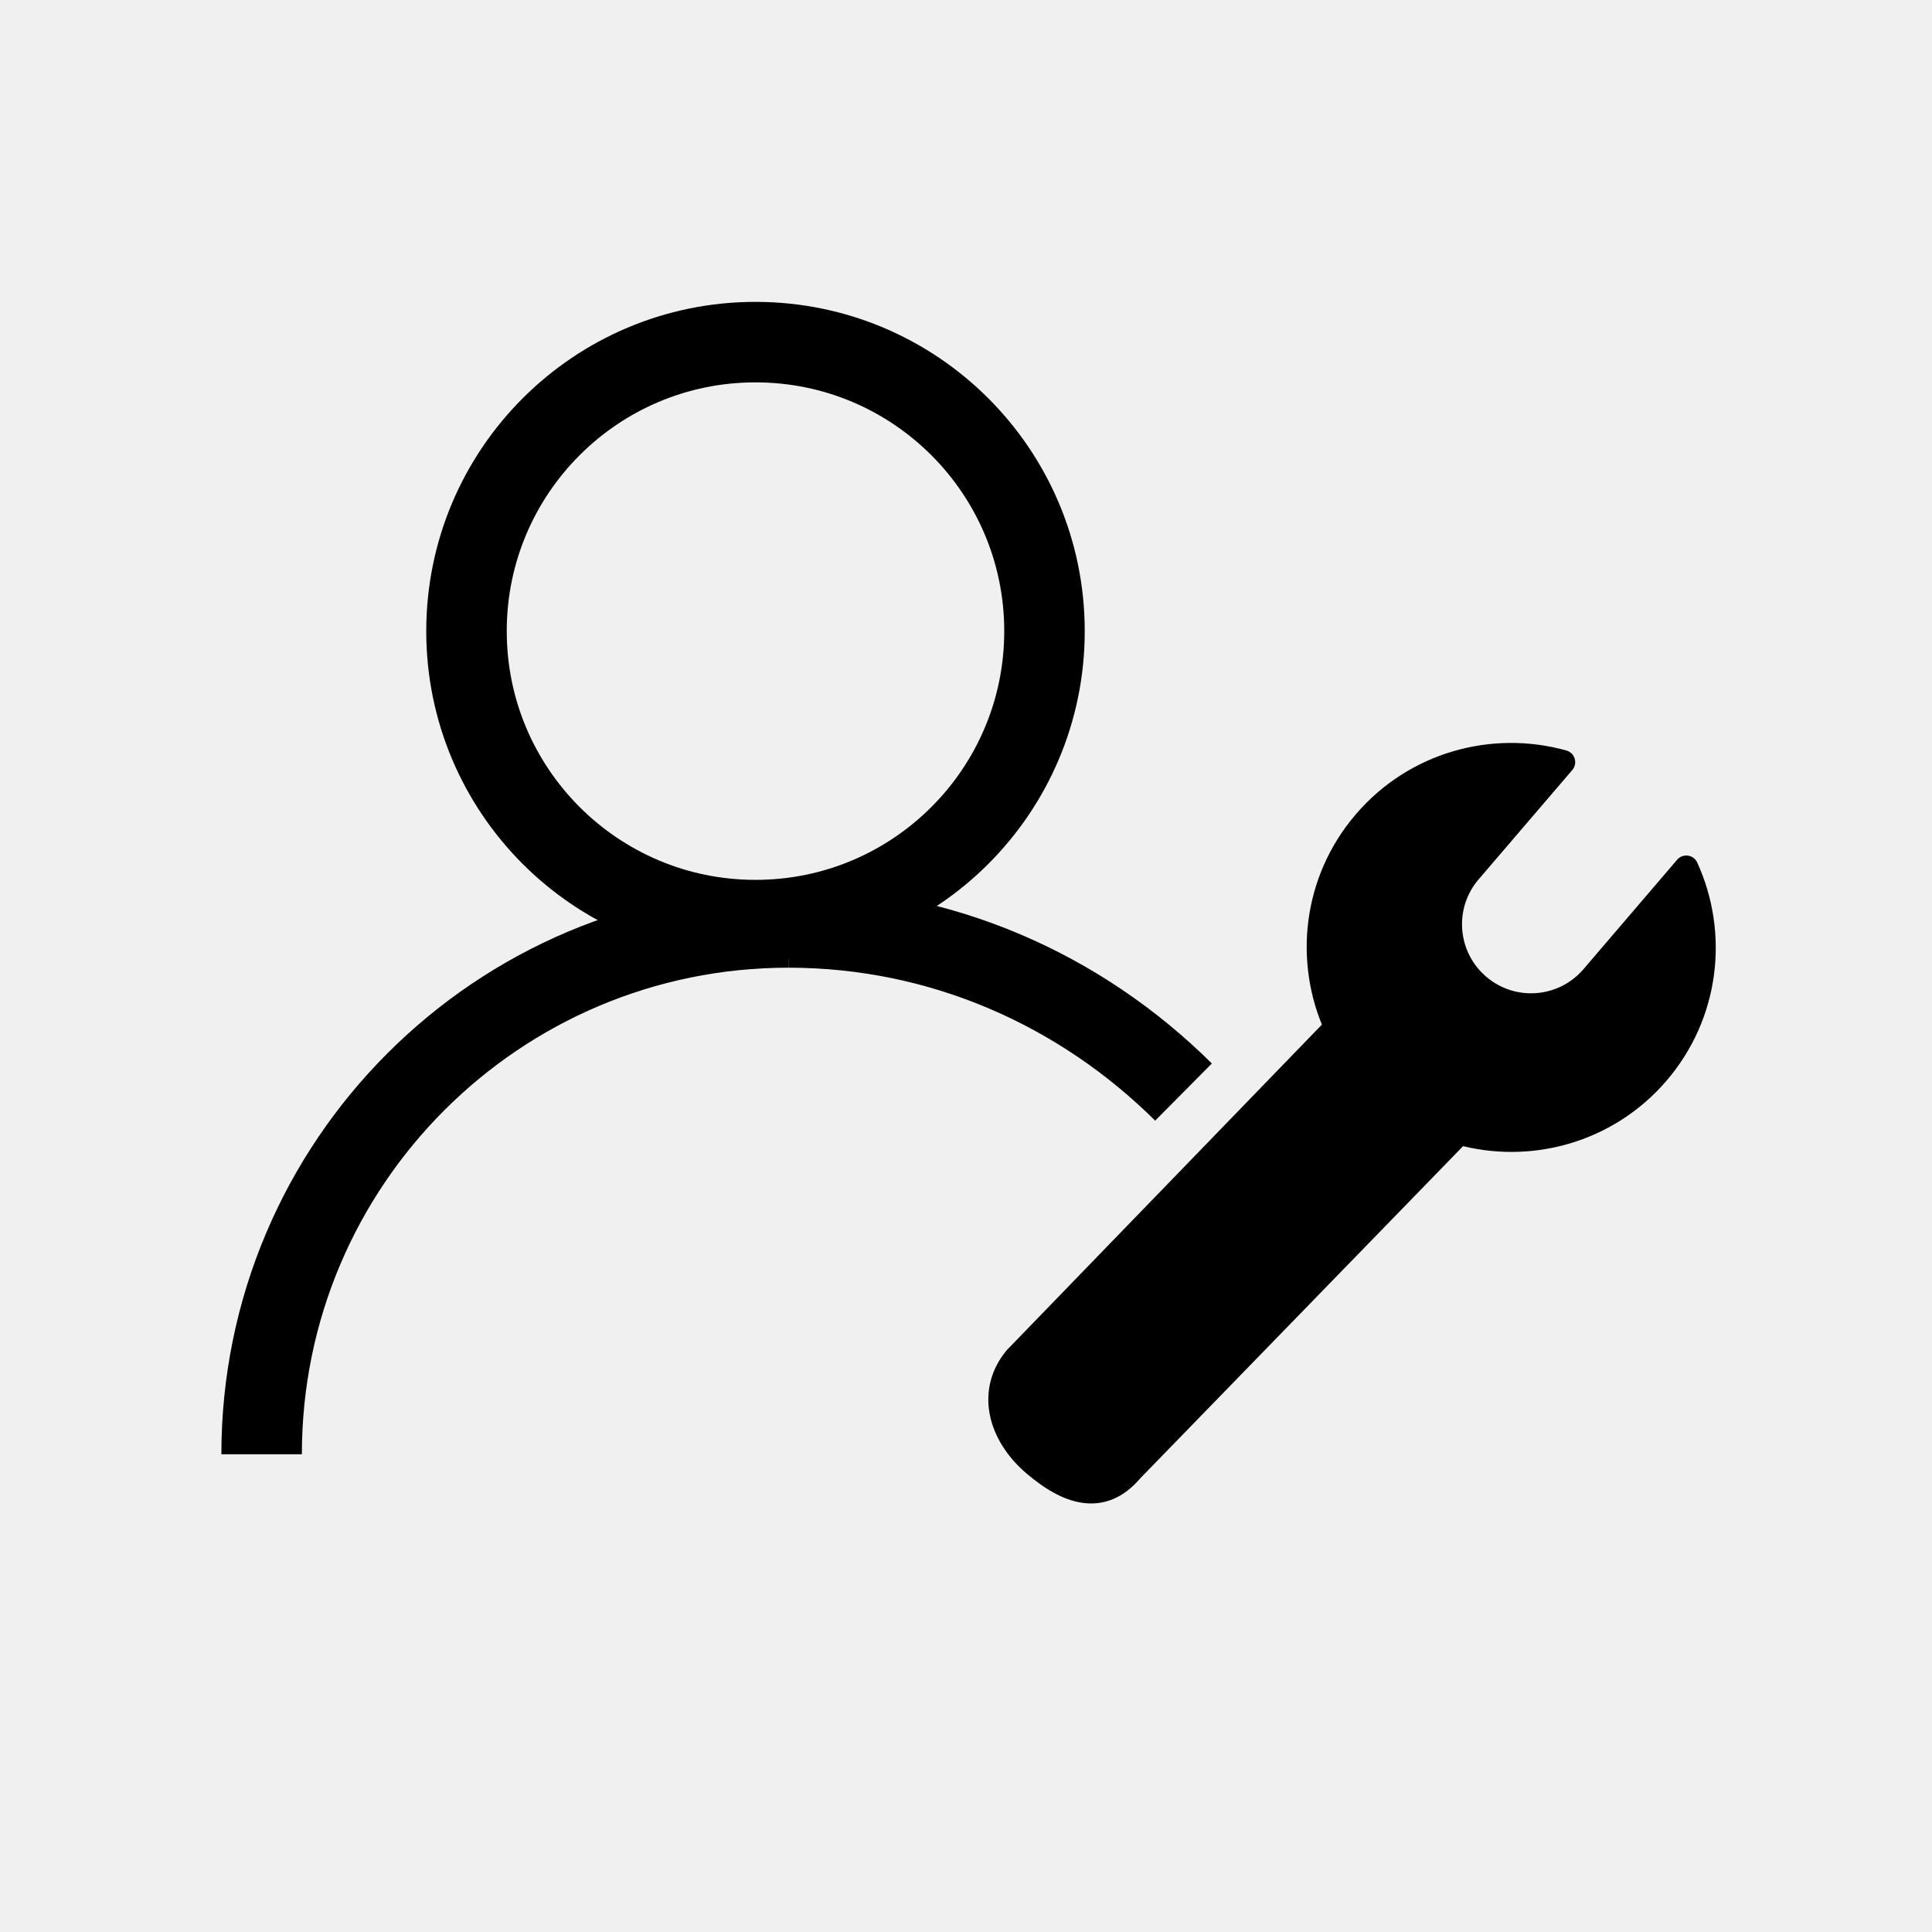
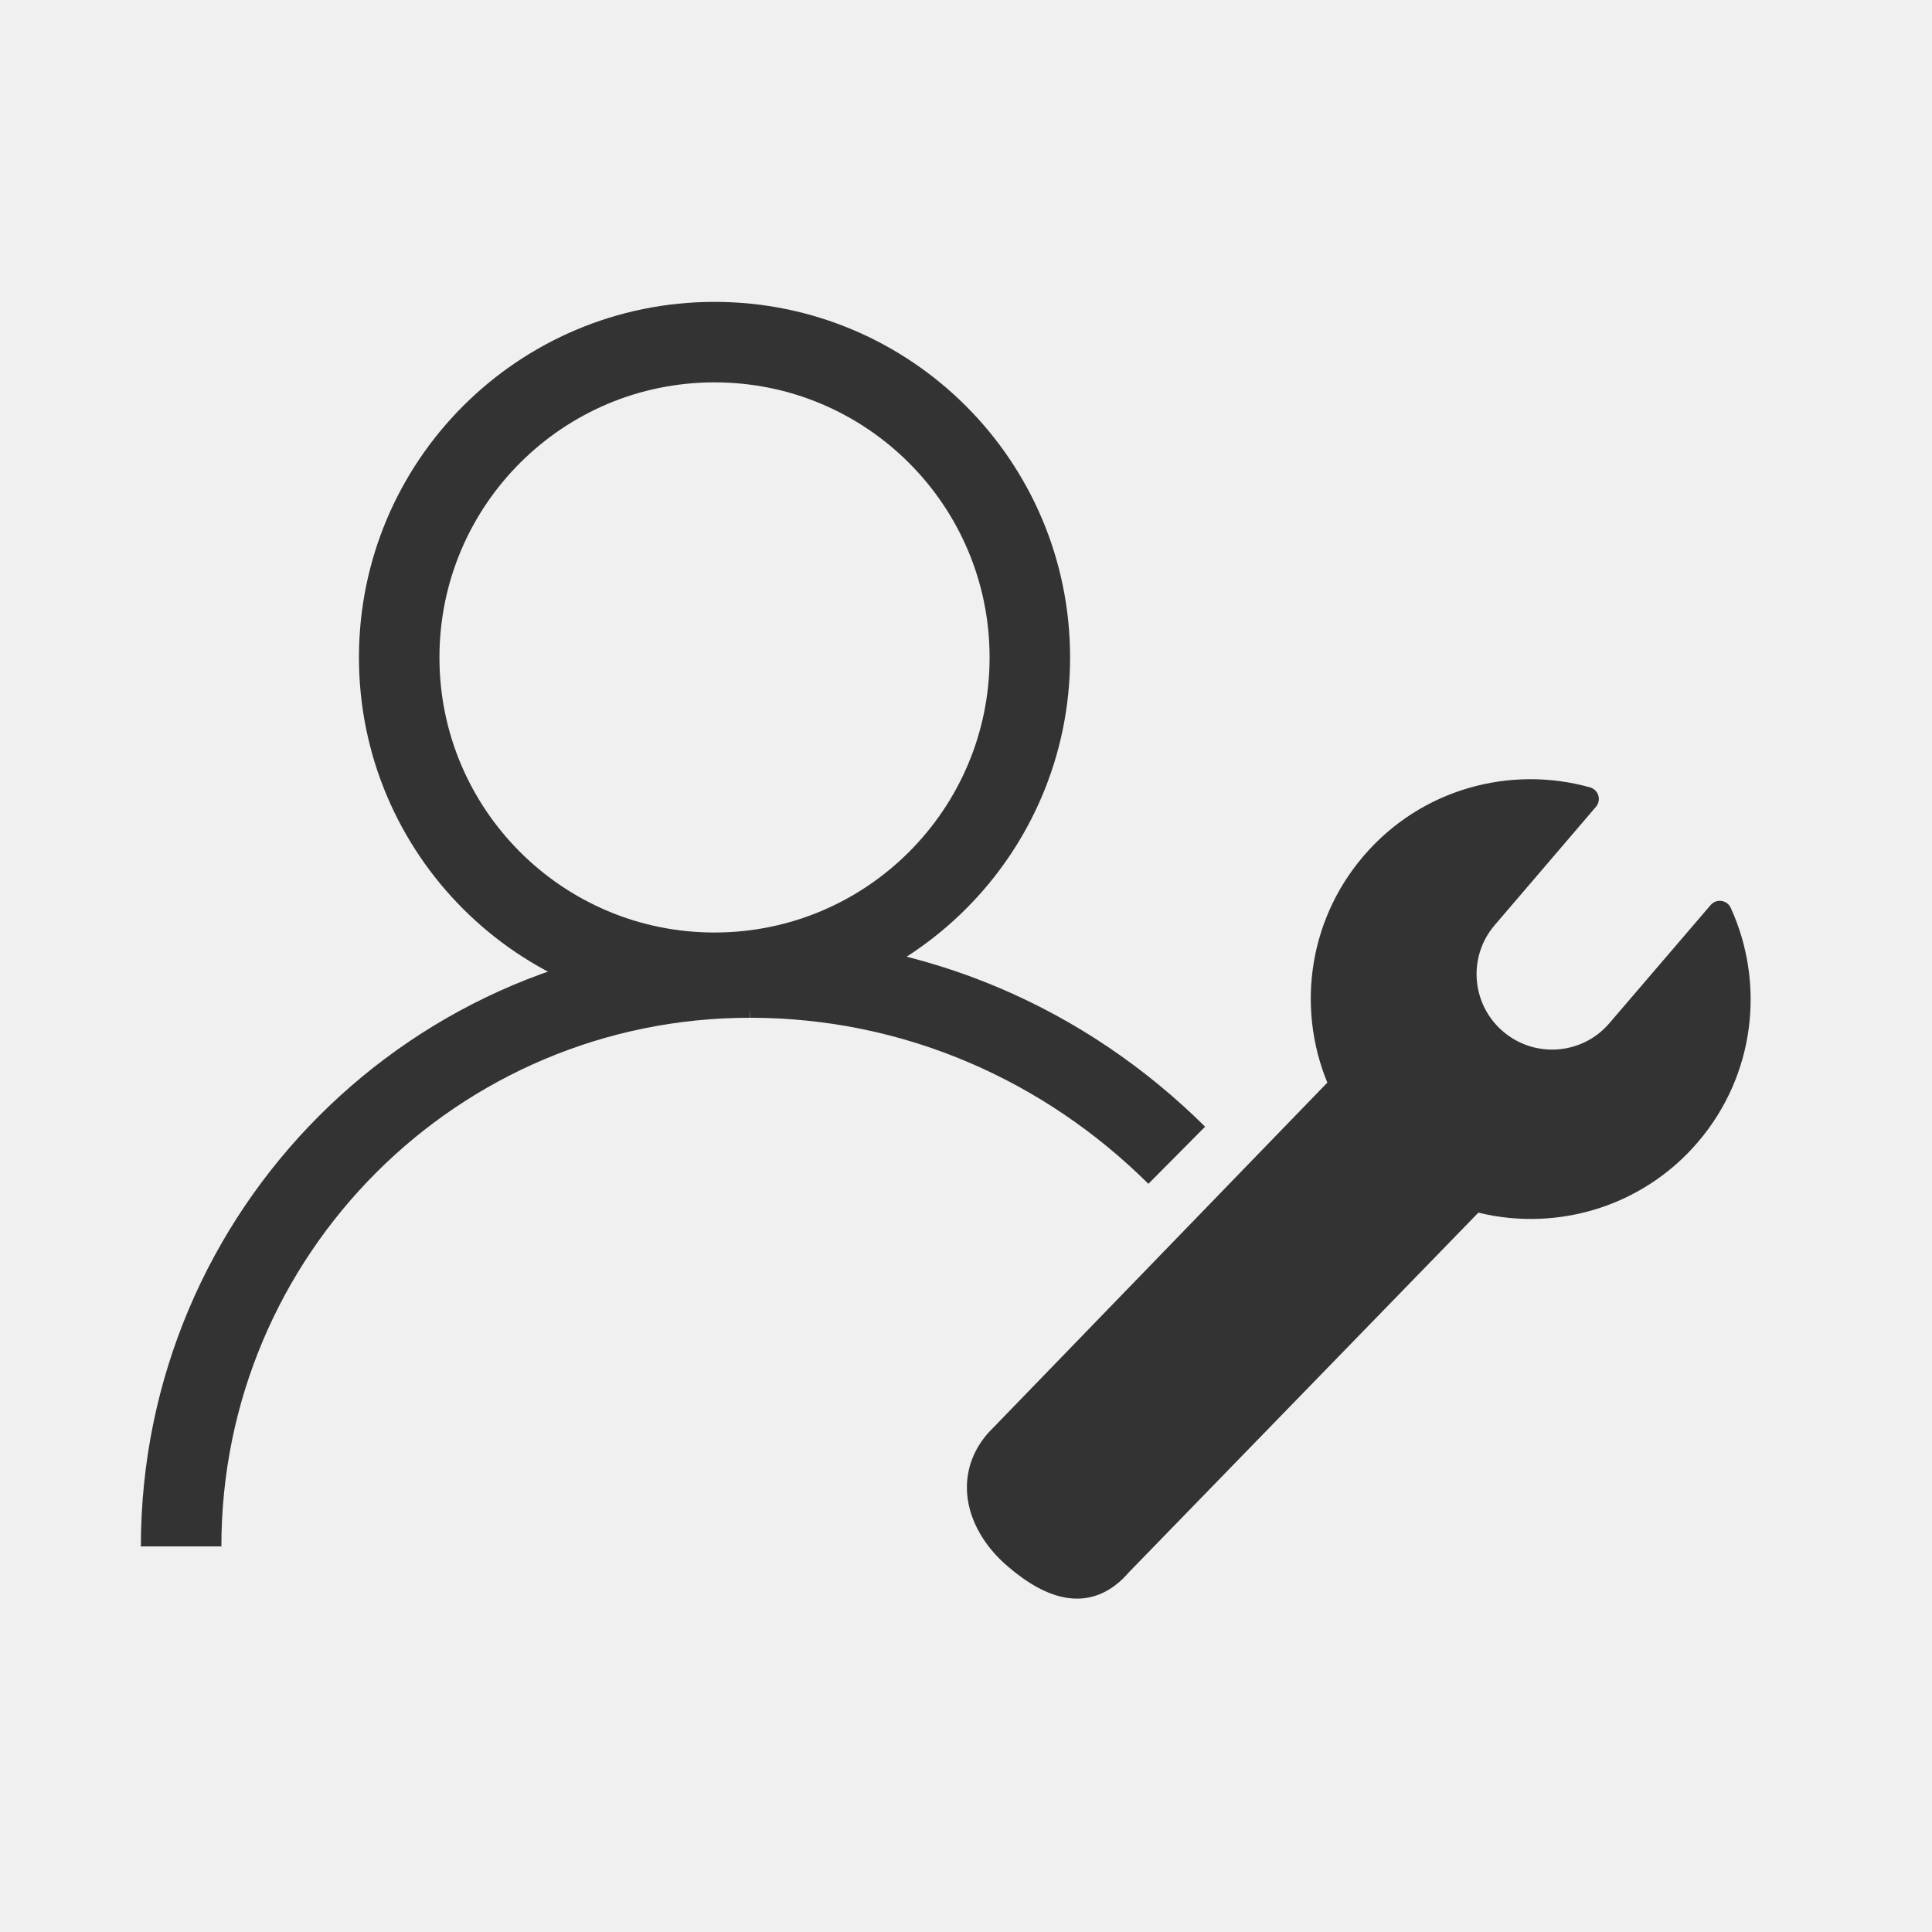
<svg xmlns="http://www.w3.org/2000/svg" width="24" height="24" viewBox="0 0 24 24" fill="none">
-   <path d="M19.418 9.468C18.55 9.224 17.581 9.484 16.956 10.213C16.332 10.943 16.224 11.94 16.598 12.761L12.63 16.86C12.268 17.282 12.422 17.824 12.845 18.186C13.267 18.548 13.688 18.69 14.05 18.268L18.129 14.071C18.997 14.314 19.966 14.054 20.59 13.325C21.215 12.596 21.322 11.598 20.948 10.778L19.784 12.138C19.422 12.56 18.787 12.609 18.364 12.247C17.942 11.885 17.892 11.25 18.253 10.828L19.418 9.468Z" fill="currentColor" stroke-opacity="0" />
-   <path d="M19.418 9.468L19.532 9.565C19.565 9.526 19.576 9.473 19.561 9.424C19.547 9.375 19.508 9.337 19.458 9.323L19.418 9.468ZM16.598 12.761L16.706 12.865L16.777 12.791L16.735 12.698L16.598 12.761ZM12.63 16.86L12.521 16.755L12.515 16.762L12.63 16.86ZM14.05 18.268L13.942 18.163L13.936 18.17L14.05 18.268ZM18.129 14.071L18.169 13.926L18.083 13.902L18.021 13.966L18.129 14.071ZM20.948 10.778L21.084 10.716C21.063 10.669 21.02 10.636 20.969 10.629C20.918 10.622 20.867 10.641 20.834 10.68L20.948 10.778ZM19.458 9.323C18.536 9.065 17.506 9.341 16.842 10.116L17.07 10.311C17.655 9.628 18.563 9.384 19.377 9.612L19.458 9.323ZM16.842 10.116C16.178 10.891 16.064 11.951 16.462 12.823L16.735 12.698C16.384 11.929 16.485 10.994 17.07 10.311L16.842 10.116ZM16.491 12.656L12.522 16.756L12.737 16.964L16.706 12.865L16.491 12.656ZM12.515 16.762C12.304 17.009 12.241 17.297 12.296 17.575C12.35 17.848 12.516 18.102 12.747 18.3L12.942 18.072C12.751 17.908 12.629 17.71 12.59 17.517C12.553 17.327 12.593 17.133 12.743 16.957L12.515 16.762ZM12.747 18.3C12.966 18.487 13.204 18.636 13.45 18.669C13.711 18.705 13.955 18.61 14.164 18.365L13.936 18.17C13.784 18.348 13.636 18.392 13.491 18.372C13.33 18.35 13.146 18.247 12.942 18.072L12.747 18.3ZM14.157 18.372L18.236 14.175L18.021 13.966L13.942 18.163L14.157 18.372ZM18.088 14.215C19.01 14.474 20.04 14.198 20.704 13.423L20.476 13.227C19.891 13.911 18.983 14.155 18.169 13.926L18.088 14.215ZM20.704 13.423C21.368 12.647 21.482 11.587 21.084 10.716L20.811 10.84C21.163 11.609 21.061 12.544 20.476 13.227L20.704 13.423ZM20.834 10.68L19.67 12.04L19.898 12.235L21.062 10.876L20.834 10.68ZM19.67 12.04C19.362 12.399 18.822 12.441 18.462 12.133L18.267 12.361C18.752 12.776 19.482 12.72 19.898 12.235L19.67 12.04ZM18.462 12.133C18.102 11.825 18.06 11.284 18.367 10.925L18.14 10.73C17.724 11.215 17.781 11.945 18.267 12.361L18.462 12.133ZM18.367 10.925L19.532 9.565L19.304 9.37L18.14 10.73L18.367 10.925Z" fill="currentColor" stroke-opacity="0" />
-   <circle cx="9.385" cy="7.84" r="3.59" stroke="currentColor" />
-   <path d="M3.25 18.065C3.25 14.451 6.18 11.521 9.794 11.521" stroke="currentColor" />
-   <path d="M9.794 11.521C11.697 11.521 13.425 12.299 14.702 13.566" stroke="currentColor" />
+   <g clip-path="url(#clip0_9099_27088)">
+     <path d="M19.711 9.925C18.774 9.662 17.727 9.943 17.053 10.731C16.378 11.518 16.262 12.596 16.666 13.482L12.38 17.909C11.99 18.364 12.156 18.95 12.612 19.341C13.069 19.732 13.524 19.885 13.914 19.429L18.319 14.896C19.256 15.159 20.303 14.879 20.977 14.091C21.652 13.303 21.768 12.226 21.364 11.34L20.106 12.809C19.716 13.265 19.03 13.317 18.573 12.927C18.117 12.536 18.064 11.85 18.454 11.394L19.711 9.925Z" fill="#333333" />
+     <path d="M19.711 9.925L19.825 10.023C19.858 9.984 19.87 9.931 19.855 9.882C19.84 9.833 19.801 9.795 19.752 9.781L19.711 9.925ZM16.666 13.482L16.774 13.586L16.845 13.512L16.803 13.419L16.666 13.482ZM12.38 17.909L12.272 17.804L12.266 17.811L12.38 17.909ZM13.914 19.429L13.806 19.325L13.8 19.332L13.914 19.429ZM18.319 14.896L18.359 14.752L18.273 14.728L18.211 14.792L18.319 14.896ZM21.364 11.34L21.5 11.278C21.479 11.231 21.436 11.199 21.385 11.192C21.334 11.184 21.283 11.204 21.25 11.243L21.364 11.34ZM19.752 9.781C18.76 9.503 17.652 9.799 16.939 10.633L17.167 10.828C17.802 10.087 18.787 9.822 19.671 10.07L19.752 9.781ZM16.939 10.633C16.225 11.467 16.102 12.607 16.53 13.544L16.803 13.419C16.422 12.584 16.532 11.57 17.167 10.828L16.939 10.633ZM16.558 13.377L12.272 17.804L12.488 18.013L16.774 13.586L16.558 13.377ZM12.266 17.811C12.04 18.075 11.973 18.382 12.031 18.678C12.089 18.97 12.267 19.242 12.515 19.455L12.71 19.227C12.502 19.049 12.368 18.833 12.326 18.62C12.285 18.412 12.329 18.198 12.494 18.006L12.266 17.811ZM12.515 19.455C12.75 19.657 13.005 19.815 13.268 19.851C13.545 19.889 13.804 19.788 14.028 19.527L13.8 19.332C13.633 19.526 13.47 19.576 13.308 19.554C13.132 19.53 12.931 19.416 12.71 19.227L12.515 19.455ZM14.021 19.534L18.426 15.001L18.211 14.792L13.806 19.325L14.021 19.534ZM18.278 15.041C19.27 15.319 20.378 15.022 21.091 14.189L20.864 13.994C20.229 14.735 19.243 15 18.359 14.752L18.278 15.041ZM21.091 14.189C21.805 13.355 21.928 12.215 21.5 11.278L21.227 11.402C21.608 12.237 21.498 13.252 20.864 13.994L21.091 14.189ZM21.25 11.243L19.992 12.711L20.22 12.906L21.478 11.438L21.25 11.243ZM19.992 12.711C19.656 13.104 19.065 13.15 18.671 12.813L18.476 13.04C18.995 13.485 19.776 13.425 20.22 12.906L19.992 12.711ZM18.671 12.813C18.277 12.476 18.231 11.884 18.568 11.492L18.34 11.296C17.896 11.815 17.957 12.596 18.476 13.04L18.671 12.813ZM18.568 11.492L19.825 10.023L19.597 9.828L18.34 11.296L18.568 11.492Z" fill="#333333" />
+     <circle cx="8.876" cy="8.167" r="3.917" stroke="#333333" />
+     <path d="M2.25 19.21C2.25 15.307 5.414 12.143 9.317 12.143" stroke="#333333" />
+     <path d="M9.317 12.143C11.372 12.143 13.239 12.982 14.618 14.351" stroke="#333333" />
+   </g>
+   <defs>
+     <clipPath id="clip0_9099_27088">
+       <rect width="24" height="24" fill="white" />
+     </clipPath>
+   </defs>
</svg>
